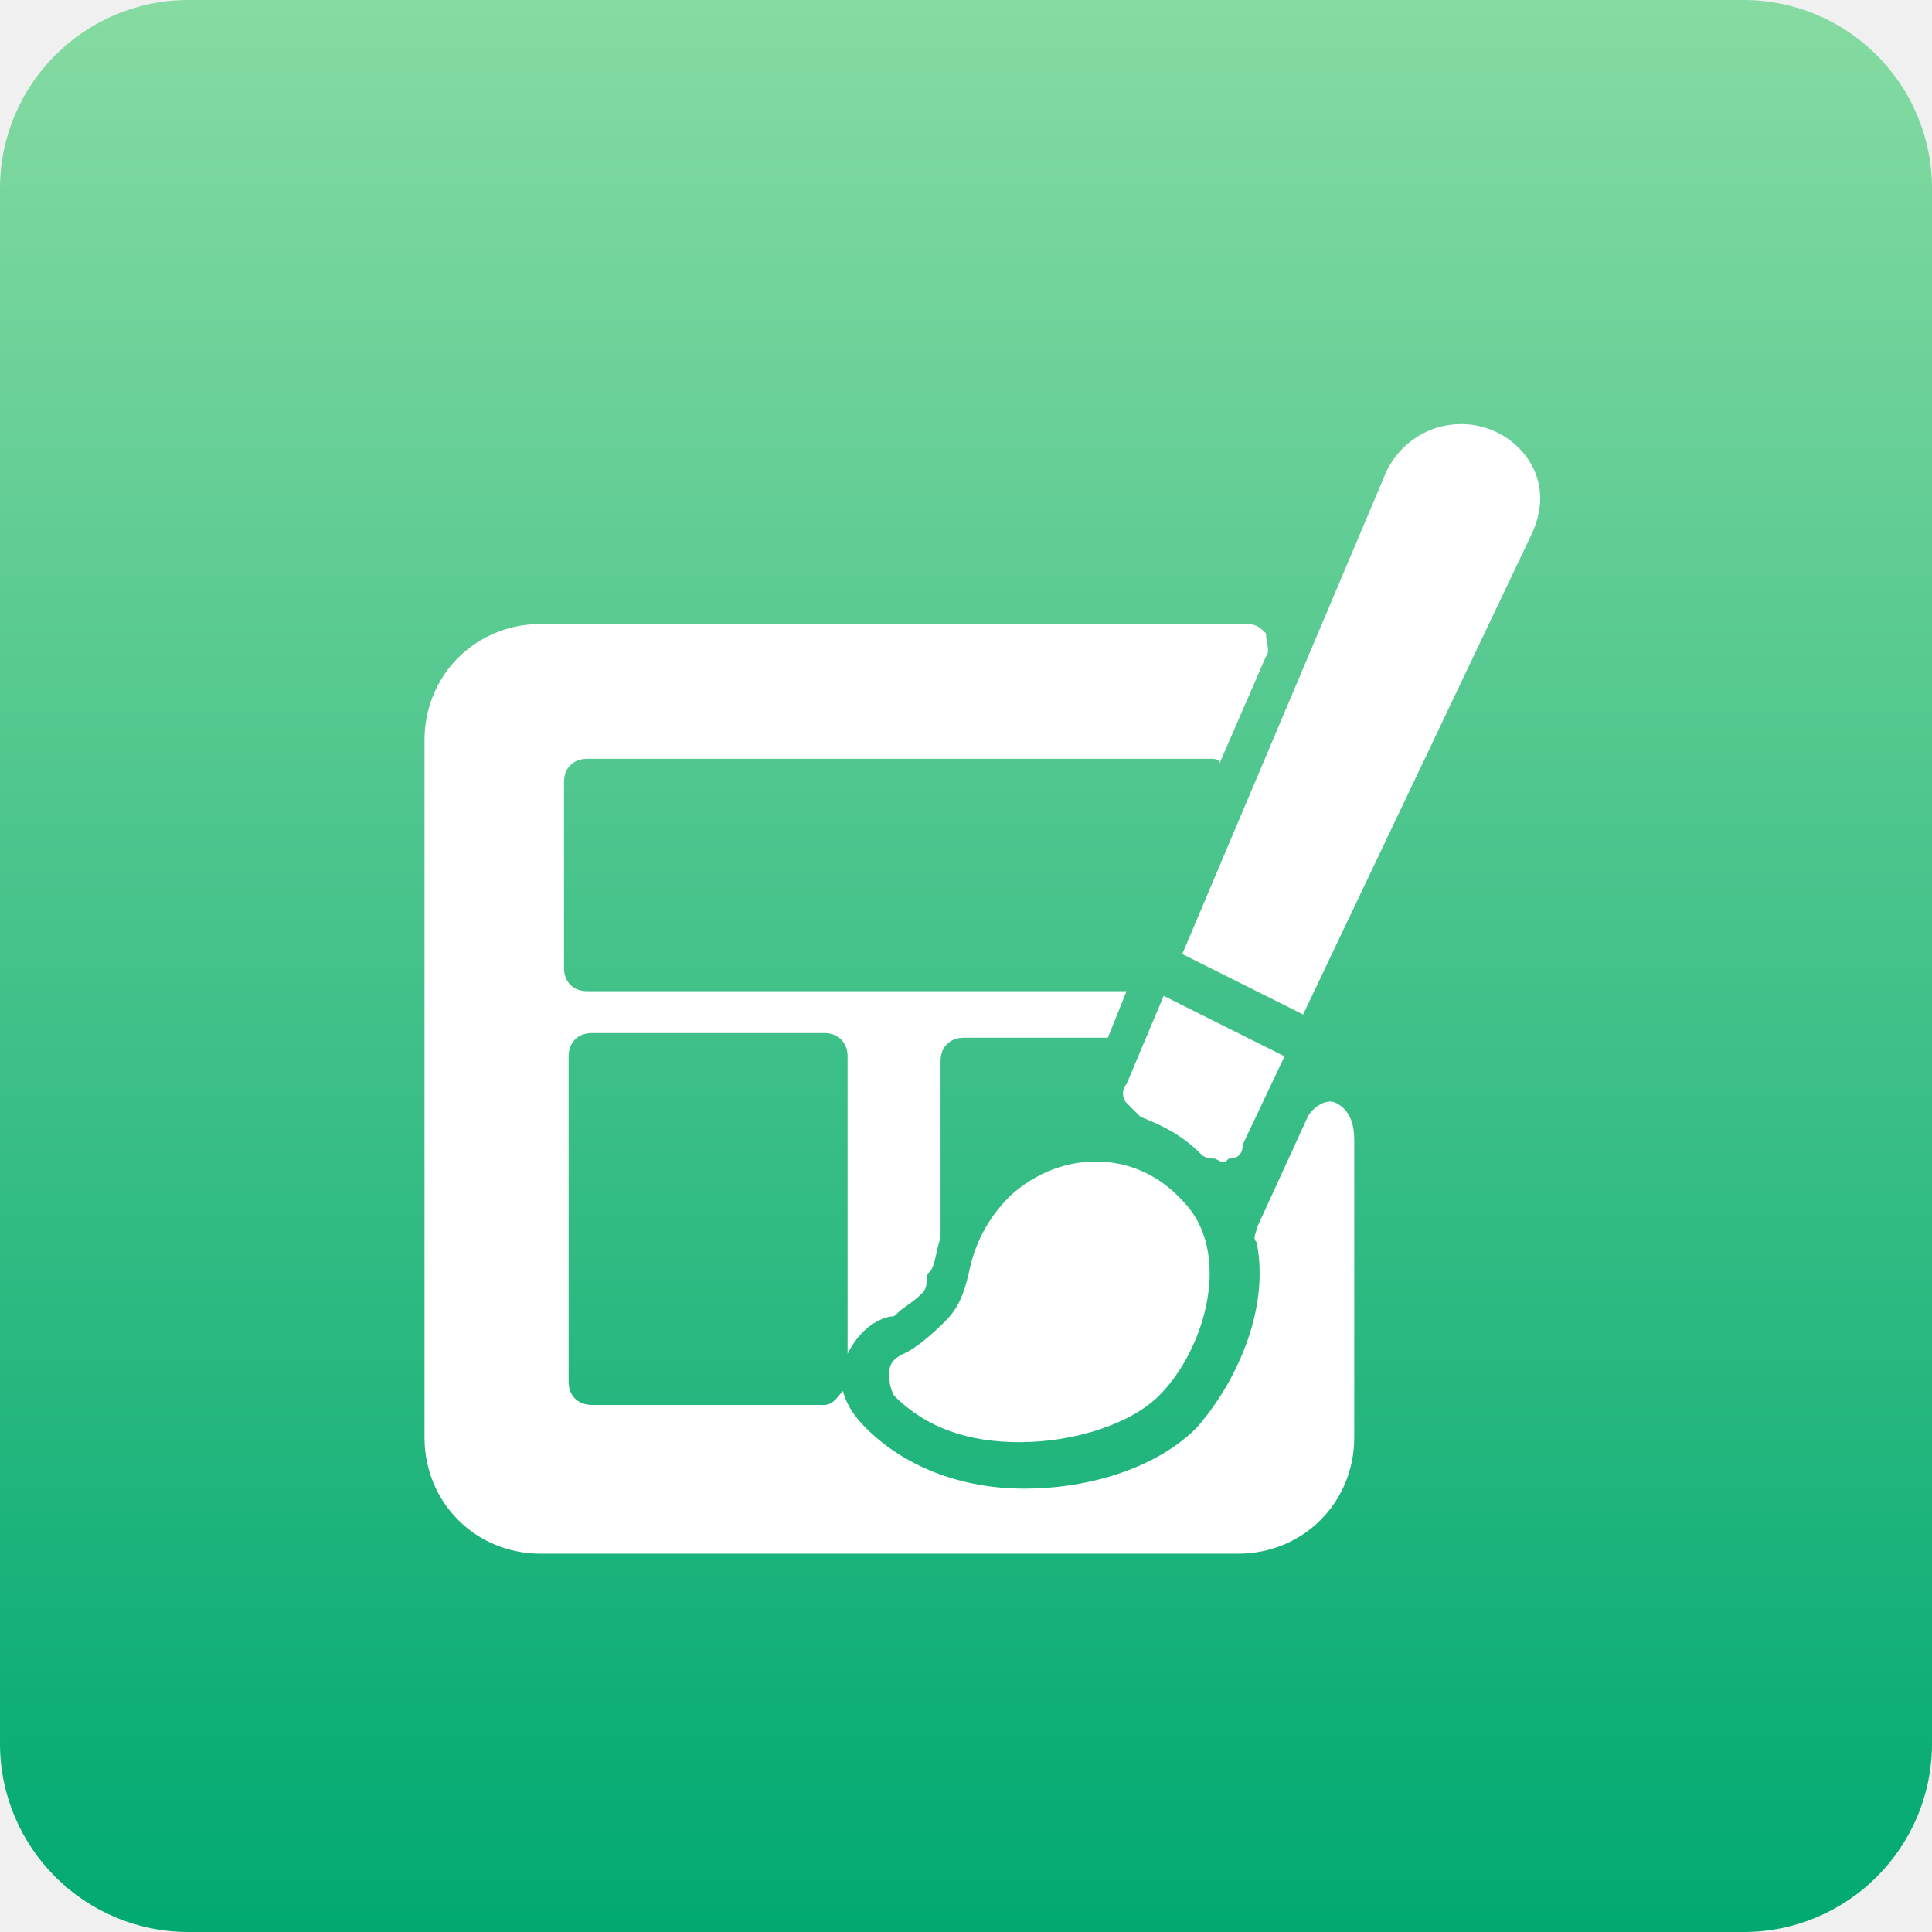
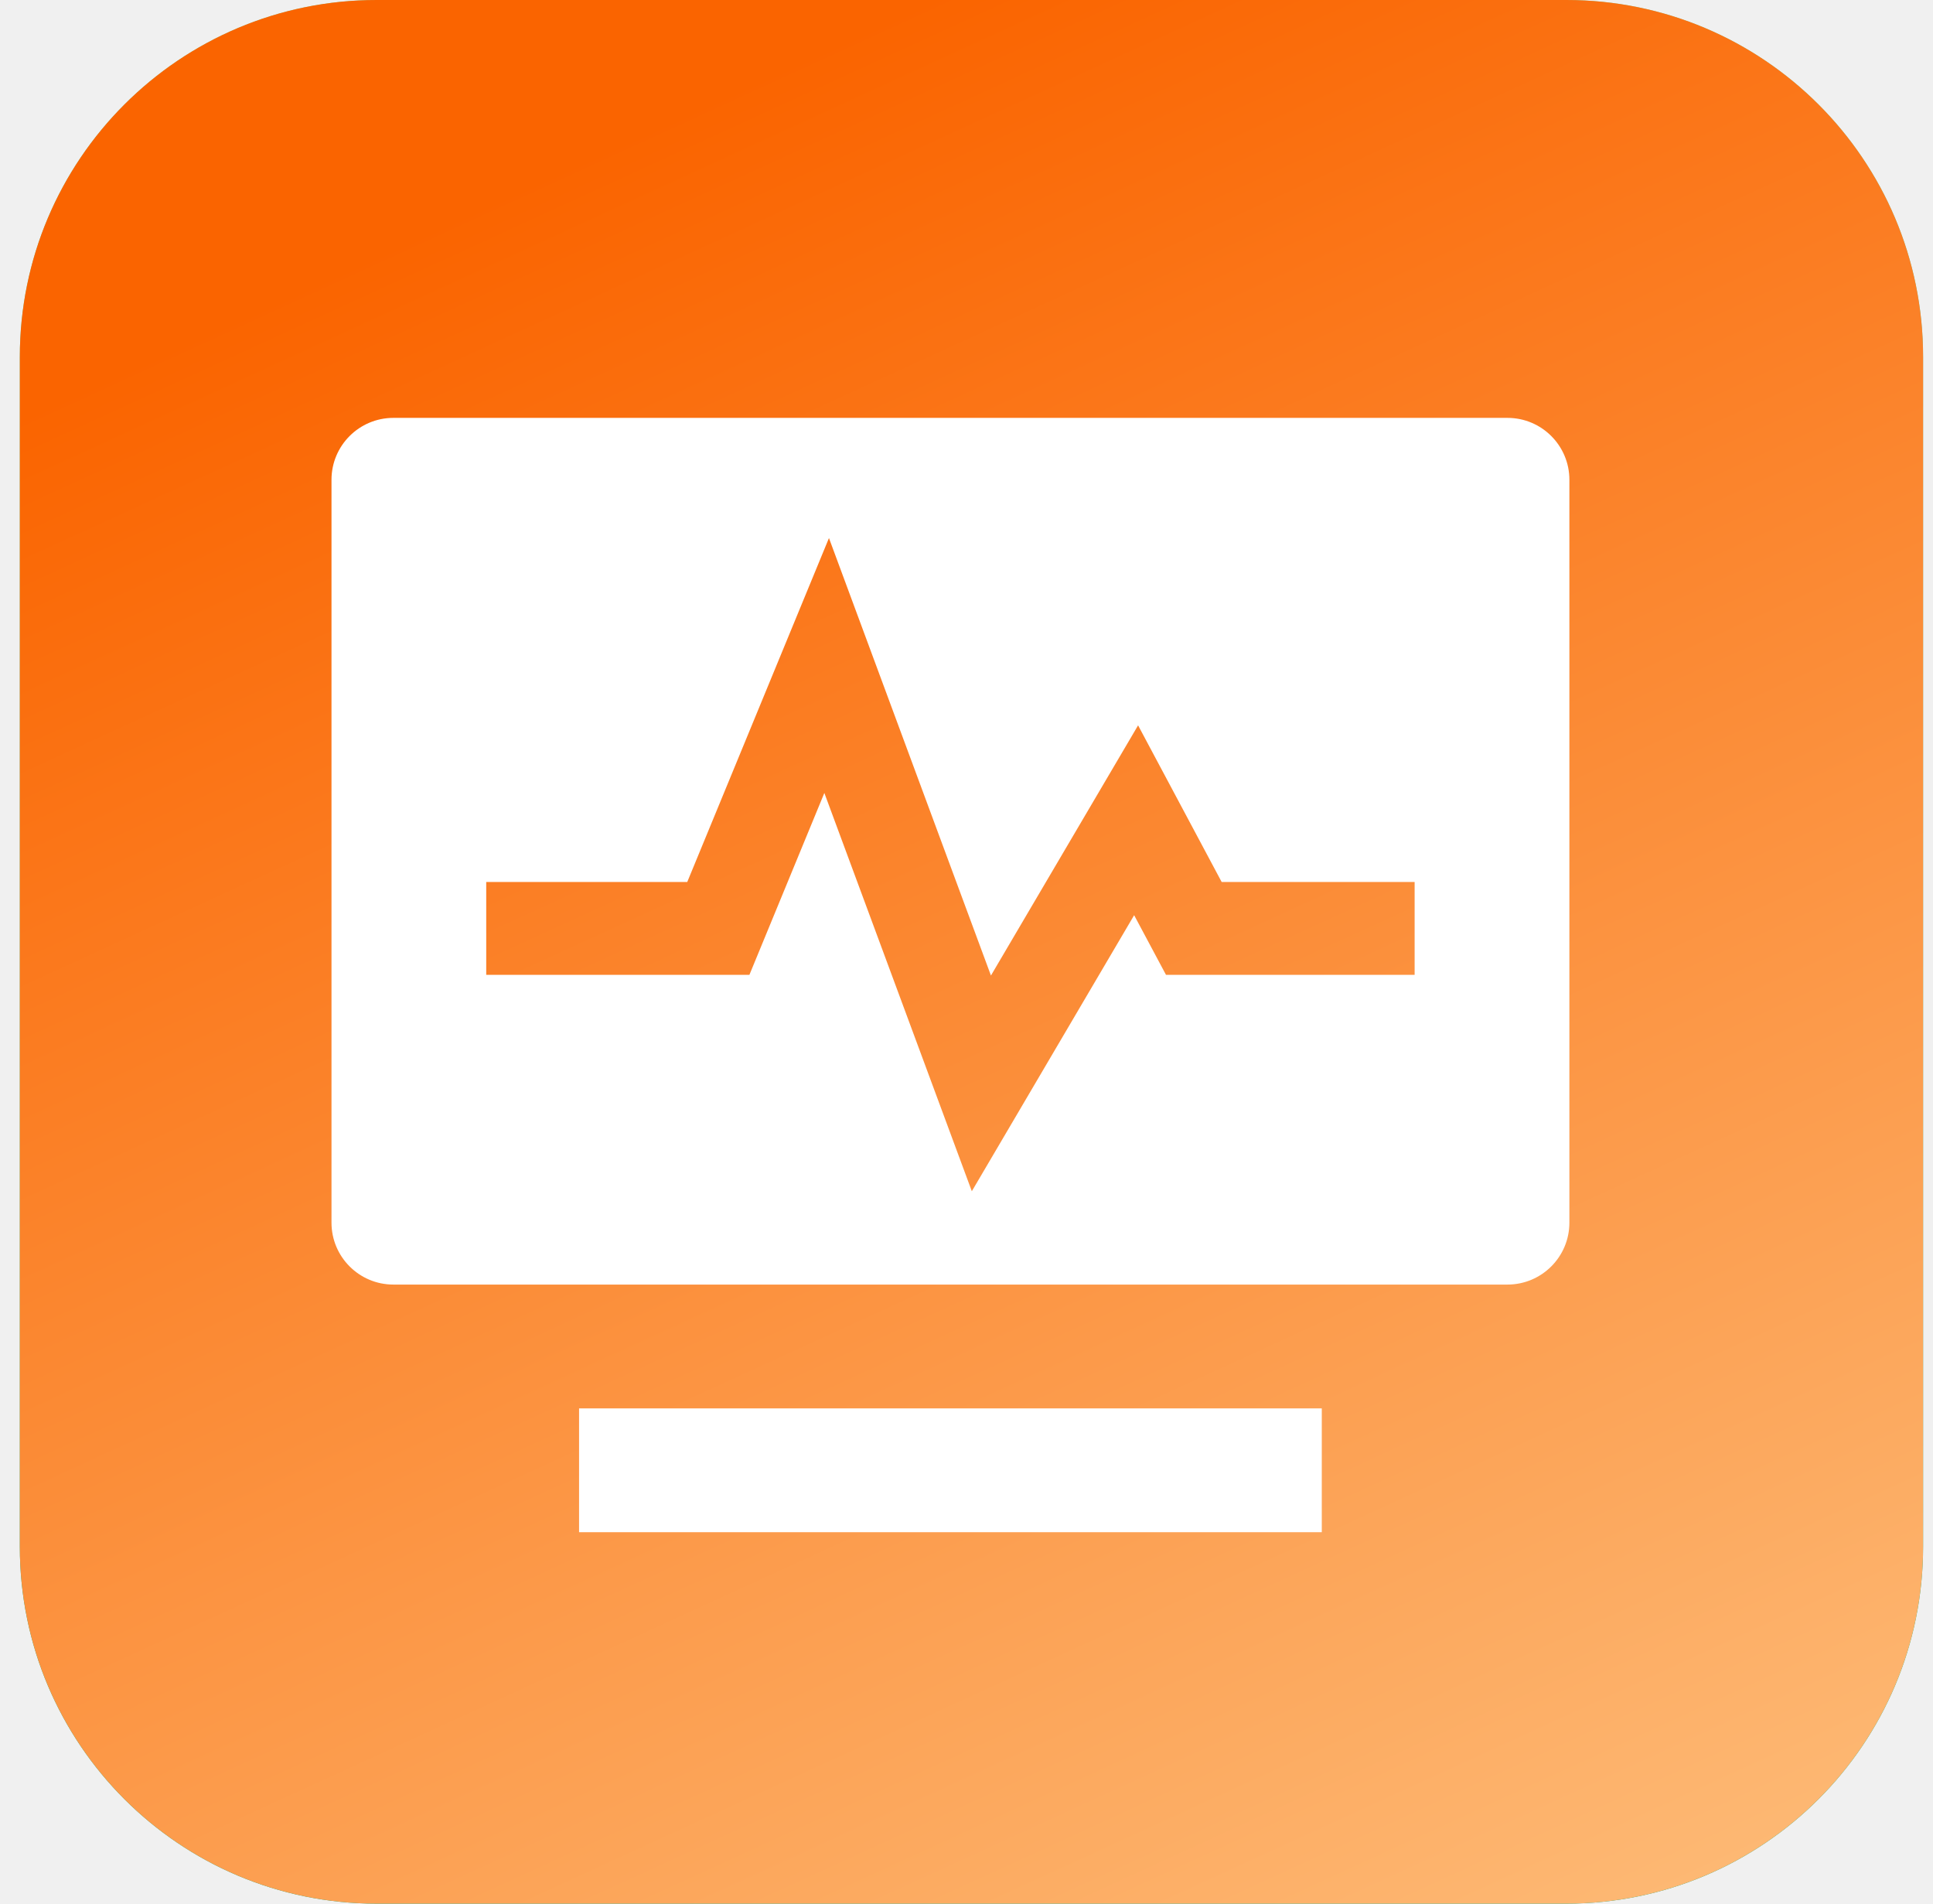
- <svg xmlns="http://www.w3.org/2000/svg" width="41" height="41" viewBox="0 0 41 41">
+ <svg xmlns="http://www.w3.org/2000/svg" width="65" height="64" viewBox="0 0 65 64" fill="none">
+   <rect x="0.667" width="64" height="64" rx="12" fill="url(#paint0_linear_855_9996)" />
+   <rect x="0.667" width="64" height="64" rx="12" fill="url(#paint1_linear_855_9996)" />
+   <path fill-rule="evenodd" clip-rule="evenodd" d="M11.147 16.13C11.147 14.981 12.079 14.049 13.228 14.049H50.691C51.841 14.049 52.773 14.981 52.773 16.13V41.106C52.773 42.255 51.841 43.187 50.691 43.187H13.228C12.079 43.187 11.147 42.255 11.147 41.106V16.13ZM33.322 32.797L27.875 18.089L23.11 29.652H16.35V32.774H25.2L27.72 26.659L32.679 40.049L38.137 30.769L39.208 32.774H47.569V29.652H41.08L38.27 24.386L33.322 32.797Z" fill="white" />
+   <path d="M19.472 47.35H44.447V51.512H19.472V47.35Z" fill="white" />
  <defs>
-     <linearGradient id="prefix__a" x1="50%" x2="50%" y1="0%" y2="100%">
-       <stop offset="0%" stop-color="#86DBA2" />
-       <stop offset="100%" stop-color="#00A971" />
+     <linearGradient id="paint0_linear_855_9996" x1="0.667" y1="0" x2="0.667" y2="64" gradientUnits="userSpaceOnUse">
+       <stop stop-color="#86DBA2" />
+       <stop offset="1" stop-color="#00A971" />
+     </linearGradient>
+     <linearGradient id="paint1_linear_855_9996" x1="-42.802" y1="33.866" x2="7.416" y2="143.361" gradientUnits="userSpaceOnUse">
+       <stop stop-color="#FA6400" />
+       <stop offset="1" stop-color="#FFF8CB" />
    </linearGradient>
  </defs>
-   <g fill="none" fill-rule="evenodd">
-     <rect width="41" height="41" fill="url(#prefix__a)" rx="4" />
-     <g fill="#FFF" fill-rule="nonzero">
-       <path d="M17.076 15.587c.197 0 .296-.099.296-.296l.888-1.874-2.565-1.283-.79 1.875c-.098.098-.098.295 0 .394l.297.296c.493.197.887.395 1.282.79.099.098.197.098.296.098.197.099.197.099.296 0z" transform="translate(9 9)" />
-       <path d="M19.345 14.403c-.197-.099-.493.099-.592.296l-1.085 2.368c0 .098-.099.197 0 .296.296 1.48-.493 3.058-1.283 3.946-.789.789-2.17 1.282-3.65 1.282-1.38 0-2.565-.493-3.354-1.282-.099-.099-.395-.395-.493-.79-.099.1-.198.296-.395.296H3.561c-.296 0-.494-.197-.494-.493v-6.905c0-.296.198-.494.494-.494h4.932c.296 0 .494.198.494.494v6.313c.197-.394.493-.69.887-.789.099 0 .099 0 .198-.099.098-.098.296-.197.493-.394.099-.099.099-.198.099-.296 0-.099 0-.099.098-.197.099-.198.099-.395.198-.691v-.099-3.65c0-.296.197-.493.493-.493h3.058l.395-.987H3.462c-.296 0-.493-.197-.493-.493V7.596c0-.296.197-.493.493-.493h13.22c.098 0 .197 0 .197.099l.986-2.27c.099-.098 0-.295 0-.493-.098-.098-.197-.197-.394-.197H2.476C1.094 4.242.009 5.327.009 6.708v14.798c0 1.381 1.085 2.466 2.467 2.466h14.797c1.381 0 2.466-1.085 2.466-2.466v-6.314c0-.493-.197-.69-.394-.789z" transform="translate(9 9)" />
-       <path d="M12.44 16.376c-.593.592-.79 1.184-.889 1.677-.098.395-.197.69-.493.987-.592.592-.888.69-.888.69-.197.099-.296.198-.296.395s0 .296.099.493c.69.69 1.578.987 2.664.987 1.183 0 2.367-.395 2.96-.987.986-.986 1.578-3.058.492-4.143-.986-1.085-2.565-1.085-3.65-.099zM22.008 0c-.69 0-1.282.395-1.578.986l-4.34 10.26 2.564 1.283 4.834-10.161c.099-.198.198-.494.198-.79 0-.887-.79-1.578-1.678-1.578z" transform="translate(9 9)" />
-     </g>
-   </g>
</svg>
